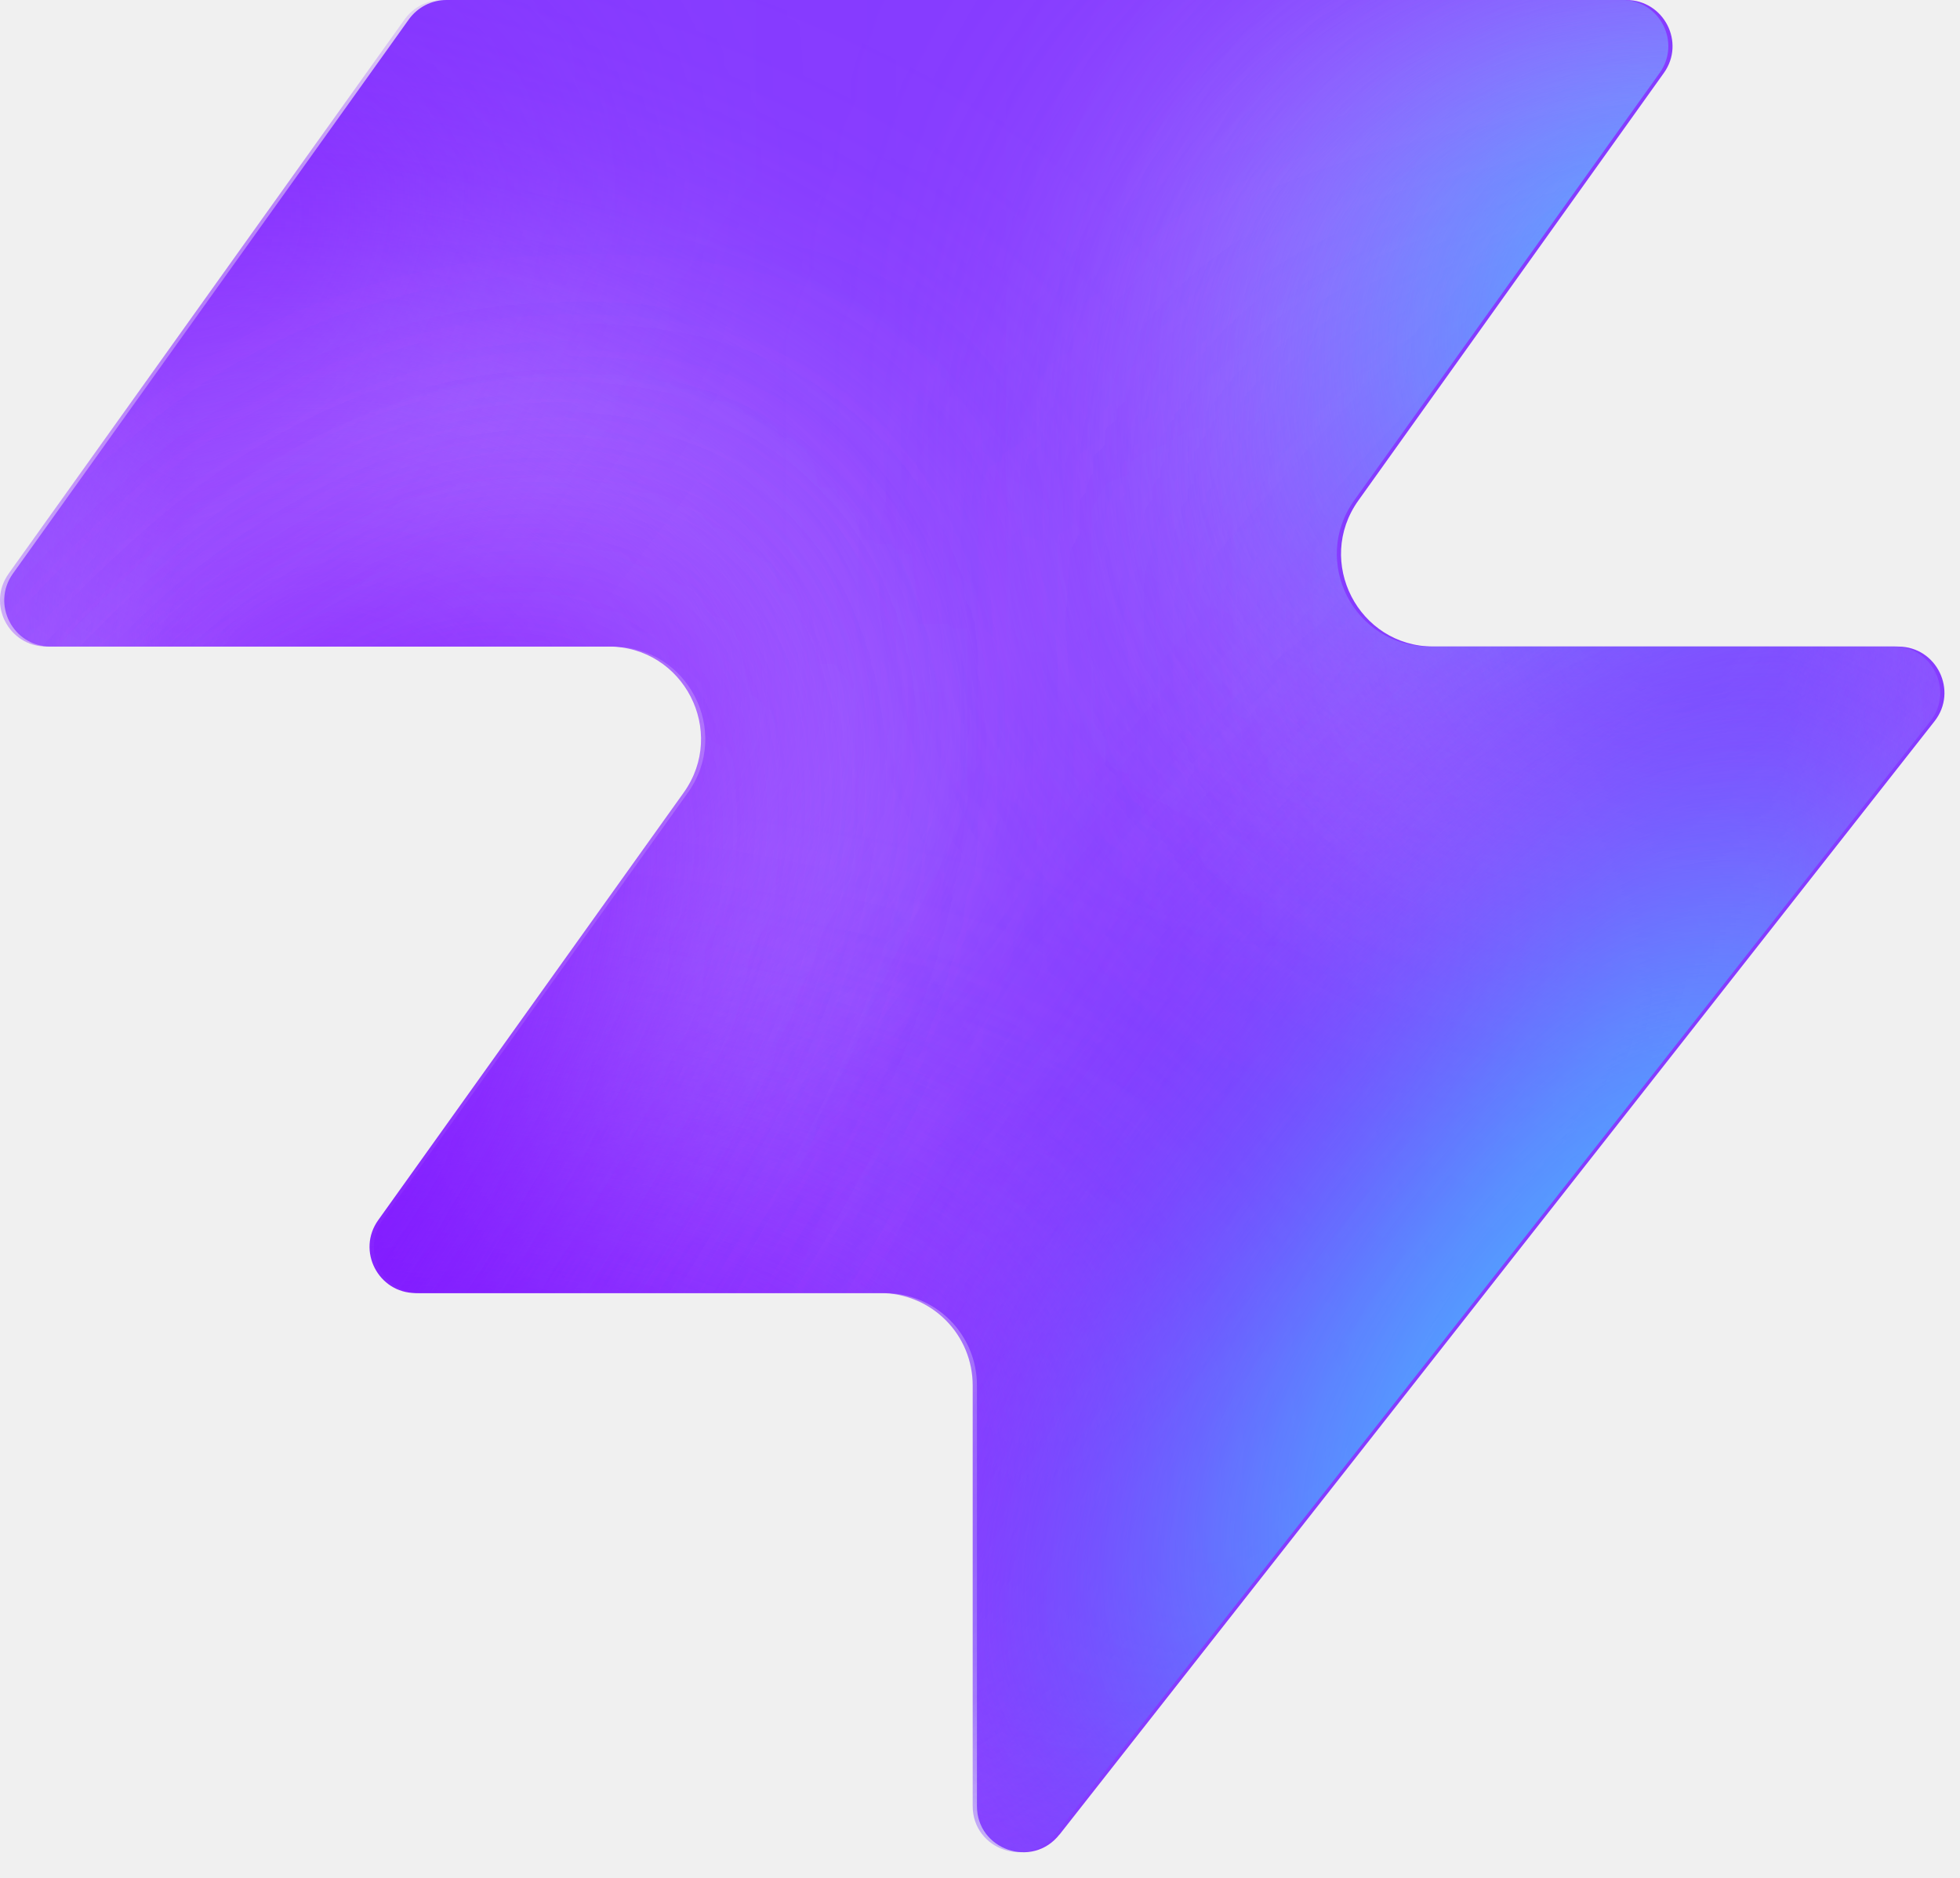
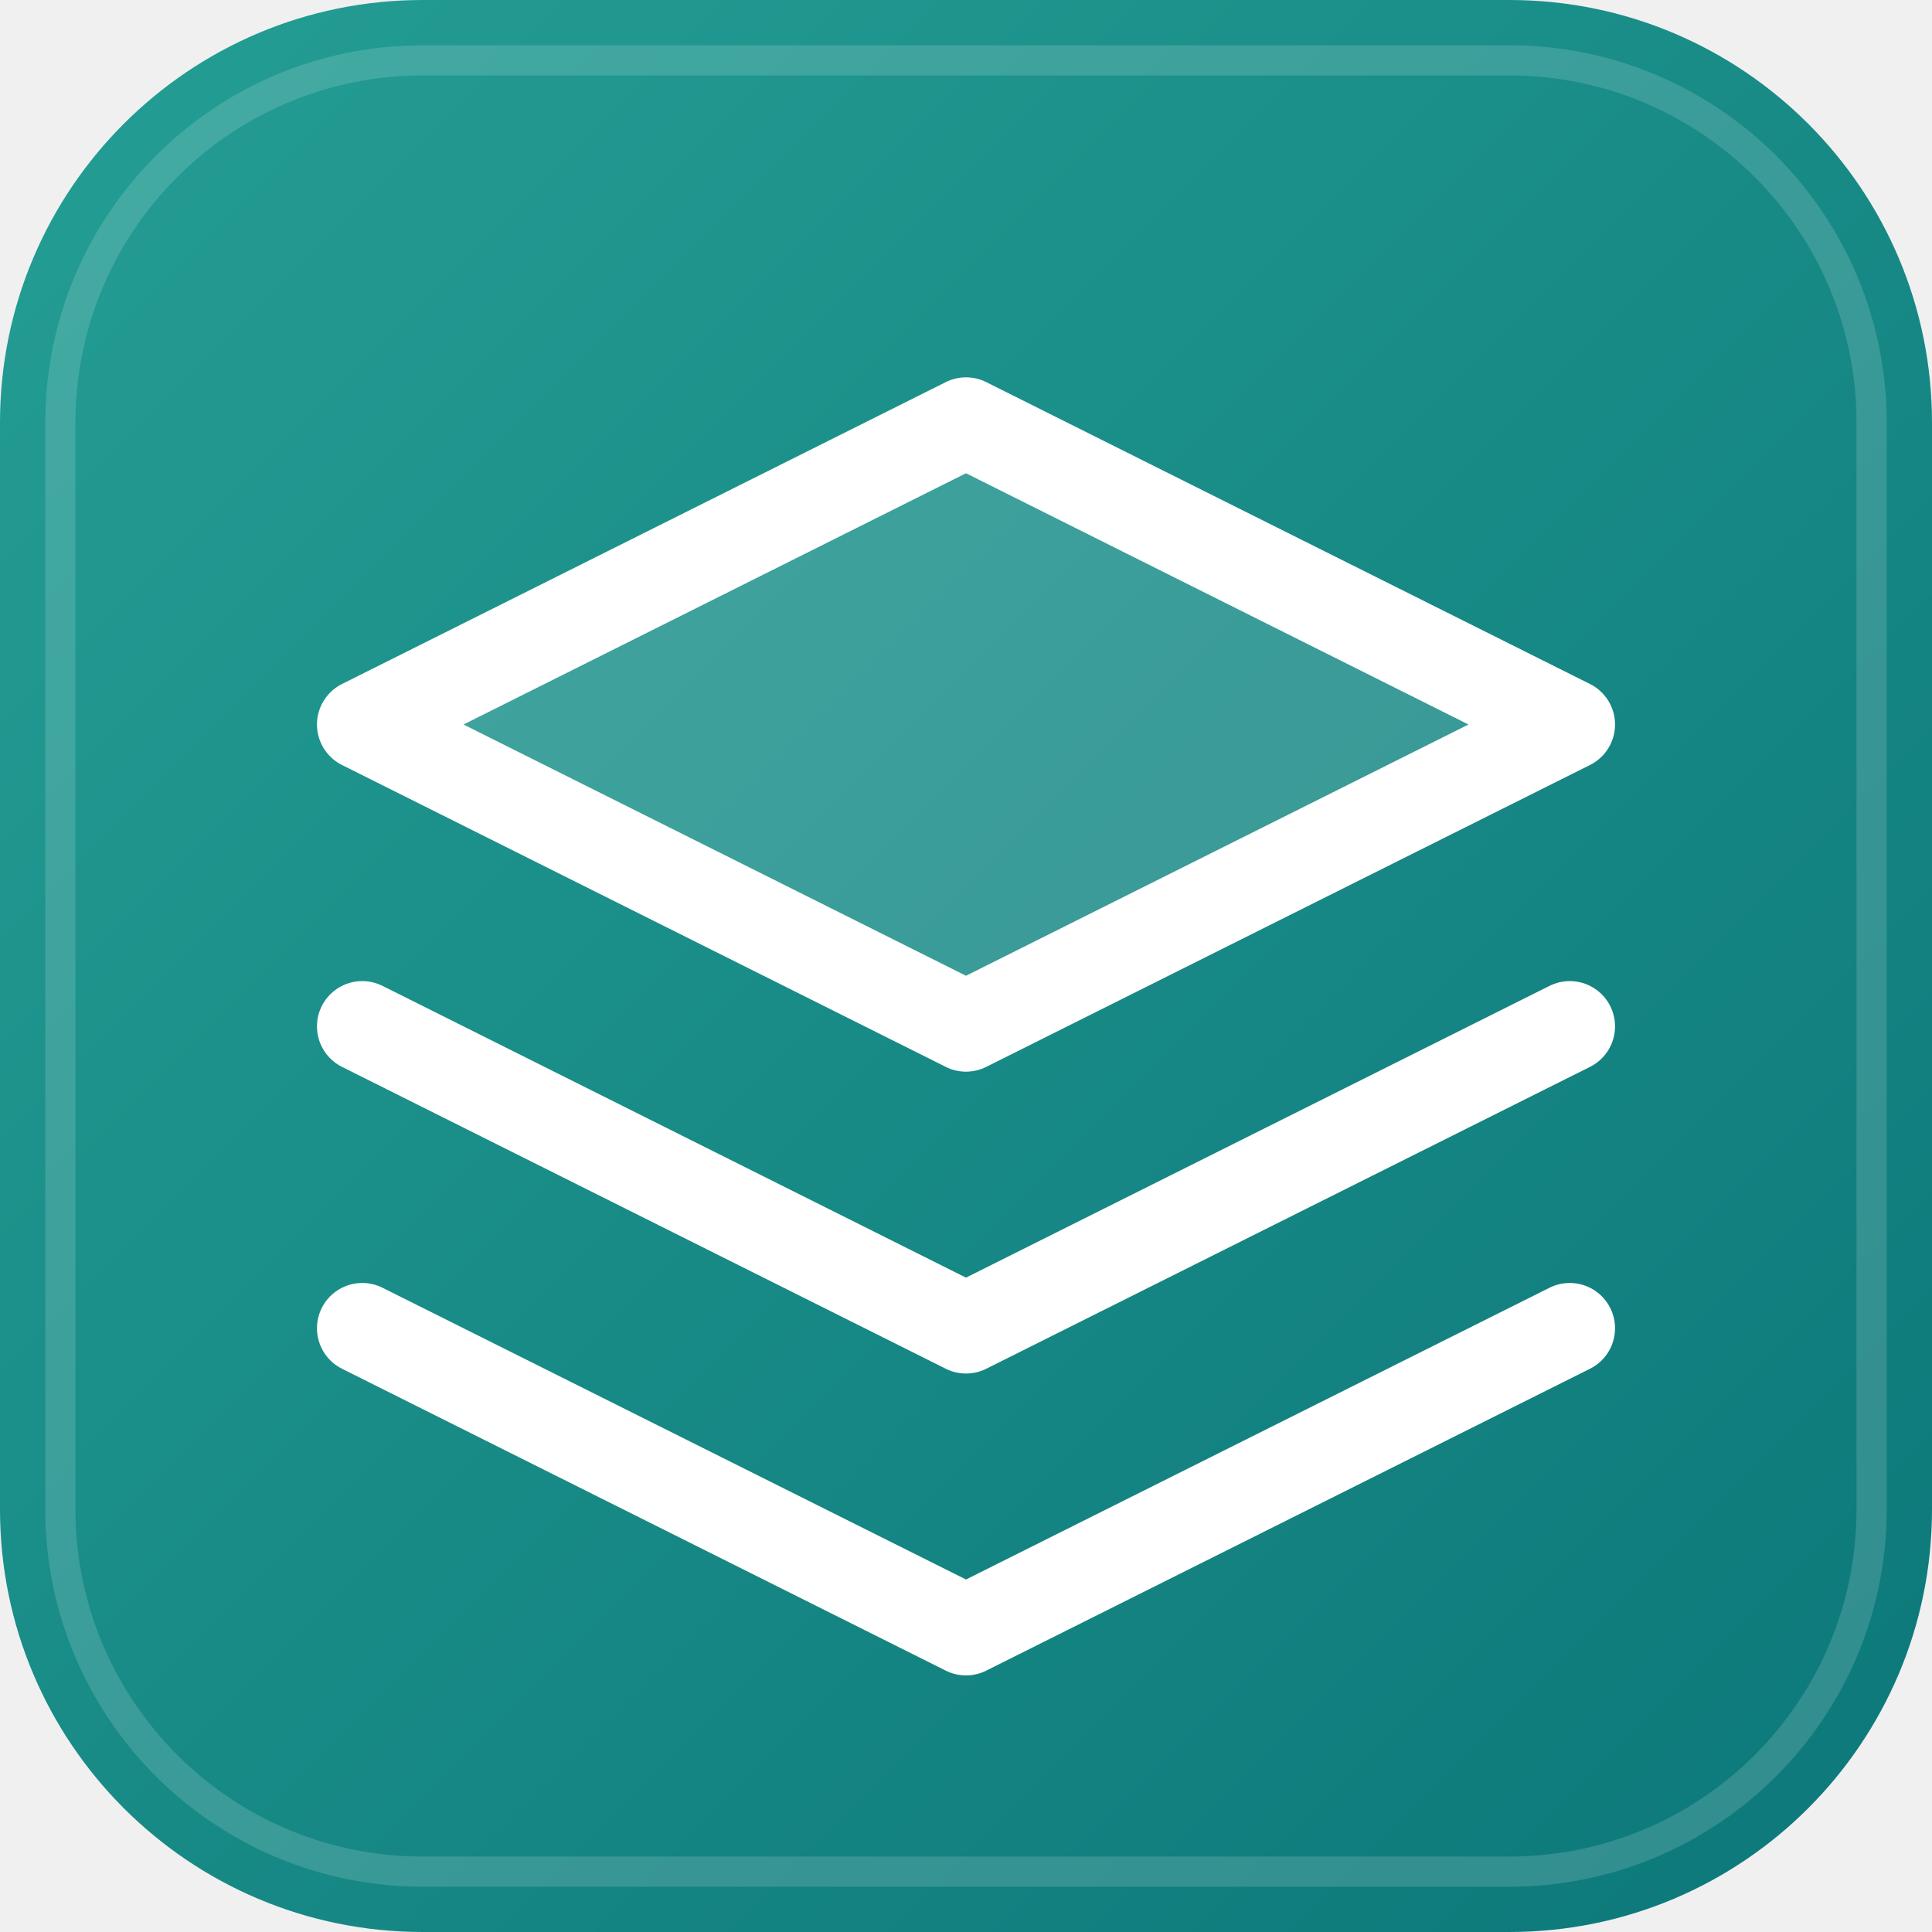
- <svg xmlns="http://www.w3.org/2000/svg" width="48" height="46" fill="none" viewBox="0 0 48 46">
-   <path fill="#863bff" d="M25.946 44.938c-.664.845-2.021.375-2.021-.698V33.937a2.26 2.26 0 0 0-2.262-2.262H10.287c-.92 0-1.456-1.04-.92-1.788l7.48-10.471c1.07-1.497 0-3.578-1.842-3.578H1.237c-.92 0-1.456-1.04-.92-1.788L10.013.474c.214-.297.556-.474.92-.474h28.894c.92 0 1.456 1.04.92 1.788l-7.48 10.471c-1.07 1.498 0 3.579 1.842 3.579h11.377c.943 0 1.473 1.088.89 1.83L25.947 44.94z" style="fill:#863bff;fill:color(display-p3 .525 .23 1);fill-opacity:1" />
-   <mask id="a" width="48" height="46" x="0" y="0" maskUnits="userSpaceOnUse" style="mask-type:alpha">
-     <path fill="#000" d="M25.842 44.938c-.664.844-2.021.375-2.021-.698V33.937a2.26 2.26 0 0 0-2.262-2.262H10.183c-.92 0-1.456-1.04-.92-1.788l7.48-10.471c1.07-1.498 0-3.579-1.842-3.579H1.133c-.92 0-1.456-1.04-.92-1.787L9.91.473c.214-.297.556-.474.92-.474h28.894c.92 0 1.456 1.04.92 1.788l-7.48 10.471c-1.07 1.498 0 3.578 1.842 3.578h11.377c.943 0 1.473 1.088.89 1.832L25.843 44.94z" style="fill:#000;fill-opacity:1" />
-   </mask>
-   <g mask="url(#a)">
-     <g filter="url(#b)">
-       <ellipse cx="5.508" cy="14.704" fill="#ede6ff" rx="5.508" ry="14.704" style="fill:#ede6ff;fill:color(display-p3 .927 .903 1);fill-opacity:1" transform="matrix(.00324 1 1 -.00324 -4.47 31.516)" />
-     </g>
-     <g filter="url(#c)">
-       <ellipse cx="10.399" cy="29.851" fill="#ede6ff" rx="10.399" ry="29.851" style="fill:#ede6ff;fill:color(display-p3 .927 .903 1);fill-opacity:1" transform="matrix(.00324 1 1 -.00324 -39.328 7.883)" />
-     </g>
-     <g filter="url(#d)">
-       <ellipse cx="5.508" cy="30.487" fill="#7e14ff" rx="5.508" ry="30.487" style="fill:#7e14ff;fill:color(display-p3 .492 .077 1);fill-opacity:1" transform="rotate(89.814 -25.913 -14.639)scale(1 -1)" />
-     </g>
-     <g filter="url(#e)">
-       <ellipse cx="5.508" cy="30.599" fill="#7e14ff" rx="5.508" ry="30.599" style="fill:#7e14ff;fill:color(display-p3 .492 .077 1);fill-opacity:1" transform="rotate(89.814 -32.644 -3.334)scale(1 -1)" />
-     </g>
-     <g filter="url(#f)">
-       <ellipse cx="5.508" cy="30.599" fill="#7e14ff" rx="5.508" ry="30.599" style="fill:#7e14ff;fill:color(display-p3 .492 .077 1);fill-opacity:1" transform="matrix(.00324 1 1 -.00324 -34.34 30.47)" />
-     </g>
-     <g filter="url(#g)">
-       <ellipse cx="14.072" cy="22.078" fill="#ede6ff" rx="14.072" ry="22.078" style="fill:#ede6ff;fill:color(display-p3 .927 .903 1);fill-opacity:1" transform="rotate(93.35 24.506 48.493)scale(-1 1)" />
-     </g>
-     <g filter="url(#h)">
-       <ellipse cx="3.47" cy="21.501" fill="#7e14ff" rx="3.47" ry="21.501" style="fill:#7e14ff;fill:color(display-p3 .492 .077 1);fill-opacity:1" transform="rotate(89.009 28.708 47.59)scale(-1 1)" />
-     </g>
-     <g filter="url(#i)">
-       <ellipse cx="3.47" cy="21.501" fill="#7e14ff" rx="3.47" ry="21.501" style="fill:#7e14ff;fill:color(display-p3 .492 .077 1);fill-opacity:1" transform="rotate(89.009 28.708 47.59)scale(-1 1)" />
-     </g>
-     <g filter="url(#j)">
-       <ellipse cx=".387" cy="8.972" fill="#7e14ff" rx="4.407" ry="29.108" style="fill:#7e14ff;fill:color(display-p3 .492 .077 1);fill-opacity:1" transform="rotate(39.51 .387 8.972)" />
-     </g>
-     <g filter="url(#k)">
-       <ellipse cx="47.523" cy="-6.092" fill="#7e14ff" rx="4.407" ry="29.108" style="fill:#7e14ff;fill:color(display-p3 .492 .077 1);fill-opacity:1" transform="rotate(37.892 47.523 -6.092)" />
-     </g>
-     <g filter="url(#l)">
-       <ellipse cx="41.412" cy="6.333" fill="#47bfff" rx="5.971" ry="9.665" style="fill:#47bfff;fill:color(display-p3 .28 .748 1);fill-opacity:1" transform="rotate(37.892 41.412 6.333)" />
-     </g>
-     <g filter="url(#m)">
-       <ellipse cx="-1.879" cy="38.332" fill="#7e14ff" rx="4.407" ry="29.108" style="fill:#7e14ff;fill:color(display-p3 .492 .077 1);fill-opacity:1" transform="rotate(37.892 -1.88 38.332)" />
-     </g>
-     <g filter="url(#n)">
-       <ellipse cx="-1.879" cy="38.332" fill="#7e14ff" rx="4.407" ry="29.108" style="fill:#7e14ff;fill:color(display-p3 .492 .077 1);fill-opacity:1" transform="rotate(37.892 -1.88 38.332)" />
-     </g>
-     <g filter="url(#o)">
-       <ellipse cx="35.651" cy="29.907" fill="#7e14ff" rx="4.407" ry="29.108" style="fill:#7e14ff;fill:color(display-p3 .492 .077 1);fill-opacity:1" transform="rotate(37.892 35.651 29.907)" />
-     </g>
-     <g filter="url(#p)">
-       <ellipse cx="38.418" cy="32.4" fill="#47bfff" rx="5.971" ry="15.297" style="fill:#47bfff;fill:color(display-p3 .28 .748 1);fill-opacity:1" transform="rotate(37.892 38.418 32.4)" />
-     </g>
+ <svg xmlns="http://www.w3.org/2000/svg" width="64" height="64" viewBox="0 0 64 64" fill="none">
+   <defs>
+     <linearGradient id="bg" x1="0" y1="0" x2="64" y2="64" gradientUnits="userSpaceOnUse">
+       <stop offset="0%" stop-color="#249E94" />
+       <stop offset="100%" stop-color="#0C7779" />
+     </linearGradient>
+     <linearGradient id="shine" x1="0" y1="0" x2="64" y2="64" gradientUnits="userSpaceOnUse">
+       <stop offset="0%" stop-color="#3BC1A8" />
+       <stop offset="100%" stop-color="#249E94" />
+     </linearGradient>
+   </defs>
+   <rect width="64" height="64" rx="14" fill="url(#bg)" />
+   <rect x="2" y="2" width="60" height="60" rx="12" fill="none" stroke="rgba(255,255,255,0.15)" stroke-width="1" />
+   <g transform="translate(12, 14)" stroke="white" stroke-width="3" stroke-linecap="round" stroke-linejoin="round" fill="none">
+     <path d="M20 0L0 10L20 20L40 10Z" fill="rgba(255,255,255,0.15)" />
+     <path d="M0 20L20 30L40 20" />
+     <path d="M0 30L20 40L40 30" />
  </g>
-   <defs>
-     <filter id="b" width="60.045" height="41.654" x="-19.77" y="16.149" color-interpolation-filters="sRGB" filterUnits="userSpaceOnUse">
-       <feFlood flood-opacity="0" result="BackgroundImageFix" />
-       <feBlend in="SourceGraphic" in2="BackgroundImageFix" result="shape" />
-       <feGaussianBlur result="effect1_foregroundBlur_2002_17158" stdDeviation="7.659" />
-     </filter>
-     <filter id="c" width="90.34" height="51.437" x="-54.613" y="-7.533" color-interpolation-filters="sRGB" filterUnits="userSpaceOnUse">
-       <feFlood flood-opacity="0" result="BackgroundImageFix" />
-       <feBlend in="SourceGraphic" in2="BackgroundImageFix" result="shape" />
-       <feGaussianBlur result="effect1_foregroundBlur_2002_17158" stdDeviation="7.659" />
-     </filter>
-     <filter id="d" width="79.355" height="29.4" x="-49.64" y="2.03" color-interpolation-filters="sRGB" filterUnits="userSpaceOnUse">
-       <feFlood flood-opacity="0" result="BackgroundImageFix" />
-       <feBlend in="SourceGraphic" in2="BackgroundImageFix" result="shape" />
-       <feGaussianBlur result="effect1_foregroundBlur_2002_17158" stdDeviation="4.596" />
-     </filter>
-     <filter id="e" width="79.579" height="29.4" x="-45.045" y="20.029" color-interpolation-filters="sRGB" filterUnits="userSpaceOnUse">
-       <feFlood flood-opacity="0" result="BackgroundImageFix" />
-       <feBlend in="SourceGraphic" in2="BackgroundImageFix" result="shape" />
-       <feGaussianBlur result="effect1_foregroundBlur_2002_17158" stdDeviation="4.596" />
-     </filter>
-     <filter id="f" width="79.579" height="29.4" x="-43.513" y="21.178" color-interpolation-filters="sRGB" filterUnits="userSpaceOnUse">
-       <feFlood flood-opacity="0" result="BackgroundImageFix" />
-       <feBlend in="SourceGraphic" in2="BackgroundImageFix" result="shape" />
-       <feGaussianBlur result="effect1_foregroundBlur_2002_17158" stdDeviation="4.596" />
-     </filter>
-     <filter id="g" width="74.749" height="58.852" x="15.756" y="-17.901" color-interpolation-filters="sRGB" filterUnits="userSpaceOnUse">
-       <feFlood flood-opacity="0" result="BackgroundImageFix" />
-       <feBlend in="SourceGraphic" in2="BackgroundImageFix" result="shape" />
-       <feGaussianBlur result="effect1_foregroundBlur_2002_17158" stdDeviation="7.659" />
-     </filter>
-     <filter id="h" width="61.377" height="25.362" x="23.548" y="2.284" color-interpolation-filters="sRGB" filterUnits="userSpaceOnUse">
-       <feFlood flood-opacity="0" result="BackgroundImageFix" />
-       <feBlend in="SourceGraphic" in2="BackgroundImageFix" result="shape" />
-       <feGaussianBlur result="effect1_foregroundBlur_2002_17158" stdDeviation="4.596" />
-     </filter>
-     <filter id="i" width="61.377" height="25.362" x="23.548" y="2.284" color-interpolation-filters="sRGB" filterUnits="userSpaceOnUse">
-       <feFlood flood-opacity="0" result="BackgroundImageFix" />
-       <feBlend in="SourceGraphic" in2="BackgroundImageFix" result="shape" />
-       <feGaussianBlur result="effect1_foregroundBlur_2002_17158" stdDeviation="4.596" />
-     </filter>
-     <filter id="j" width="56.045" height="63.649" x="-27.636" y="-22.853" color-interpolation-filters="sRGB" filterUnits="userSpaceOnUse">
-       <feFlood flood-opacity="0" result="BackgroundImageFix" />
-       <feBlend in="SourceGraphic" in2="BackgroundImageFix" result="shape" />
-       <feGaussianBlur result="effect1_foregroundBlur_2002_17158" stdDeviation="4.596" />
-     </filter>
-     <filter id="k" width="54.814" height="64.646" x="20.116" y="-38.415" color-interpolation-filters="sRGB" filterUnits="userSpaceOnUse">
-       <feFlood flood-opacity="0" result="BackgroundImageFix" />
-       <feBlend in="SourceGraphic" in2="BackgroundImageFix" result="shape" />
-       <feGaussianBlur result="effect1_foregroundBlur_2002_17158" stdDeviation="4.596" />
-     </filter>
-     <filter id="l" width="33.541" height="35.313" x="24.641" y="-11.323" color-interpolation-filters="sRGB" filterUnits="userSpaceOnUse">
-       <feFlood flood-opacity="0" result="BackgroundImageFix" />
-       <feBlend in="SourceGraphic" in2="BackgroundImageFix" result="shape" />
-       <feGaussianBlur result="effect1_foregroundBlur_2002_17158" stdDeviation="4.596" />
-     </filter>
-     <filter id="m" width="54.814" height="64.646" x="-29.286" y="6.009" color-interpolation-filters="sRGB" filterUnits="userSpaceOnUse">
-       <feFlood flood-opacity="0" result="BackgroundImageFix" />
-       <feBlend in="SourceGraphic" in2="BackgroundImageFix" result="shape" />
-       <feGaussianBlur result="effect1_foregroundBlur_2002_17158" stdDeviation="4.596" />
-     </filter>
-     <filter id="n" width="54.814" height="64.646" x="-29.286" y="6.009" color-interpolation-filters="sRGB" filterUnits="userSpaceOnUse">
-       <feFlood flood-opacity="0" result="BackgroundImageFix" />
-       <feBlend in="SourceGraphic" in2="BackgroundImageFix" result="shape" />
-       <feGaussianBlur result="effect1_foregroundBlur_2002_17158" stdDeviation="4.596" />
-     </filter>
-     <filter id="o" width="54.814" height="64.646" x="8.244" y="-2.416" color-interpolation-filters="sRGB" filterUnits="userSpaceOnUse">
-       <feFlood flood-opacity="0" result="BackgroundImageFix" />
-       <feBlend in="SourceGraphic" in2="BackgroundImageFix" result="shape" />
-       <feGaussianBlur result="effect1_foregroundBlur_2002_17158" stdDeviation="4.596" />
-     </filter>
-     <filter id="p" width="39.409" height="43.623" x="18.713" y="10.588" color-interpolation-filters="sRGB" filterUnits="userSpaceOnUse">
-       <feFlood flood-opacity="0" result="BackgroundImageFix" />
-       <feBlend in="SourceGraphic" in2="BackgroundImageFix" result="shape" />
-       <feGaussianBlur result="effect1_foregroundBlur_2002_17158" stdDeviation="4.596" />
-     </filter>
-   </defs>
</svg>
